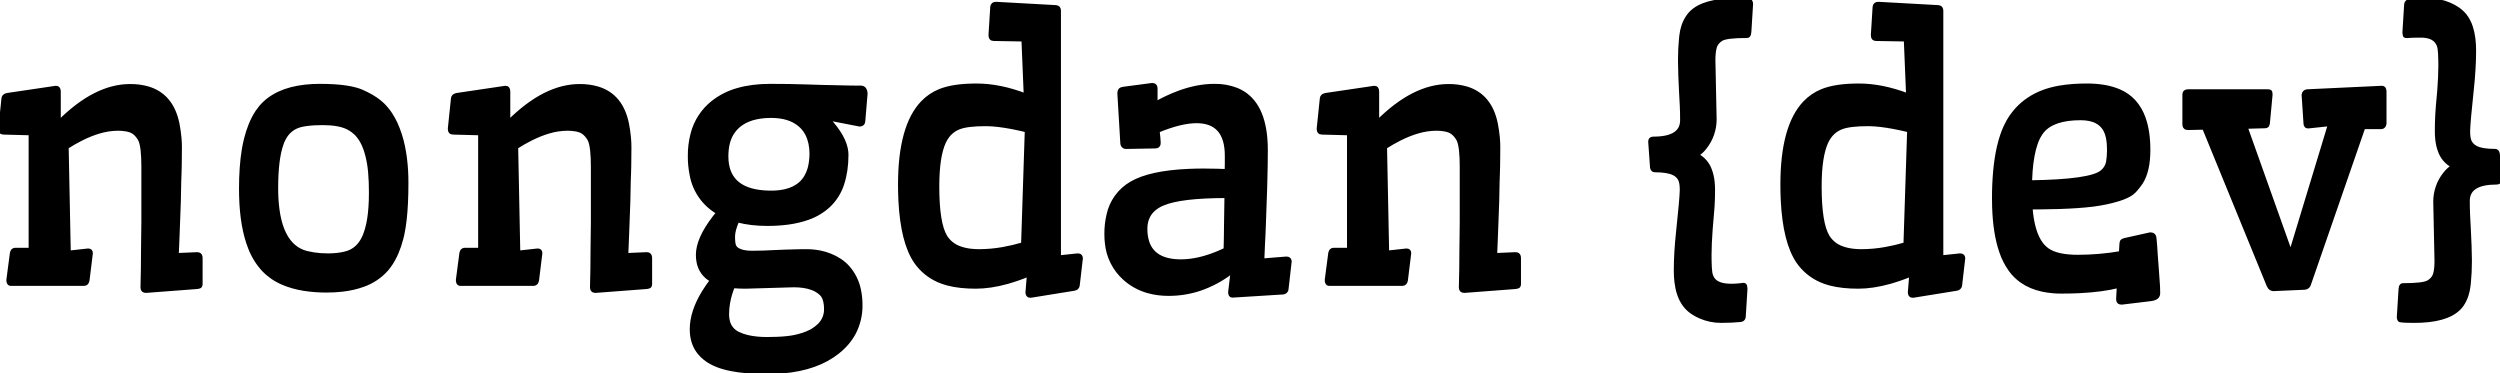
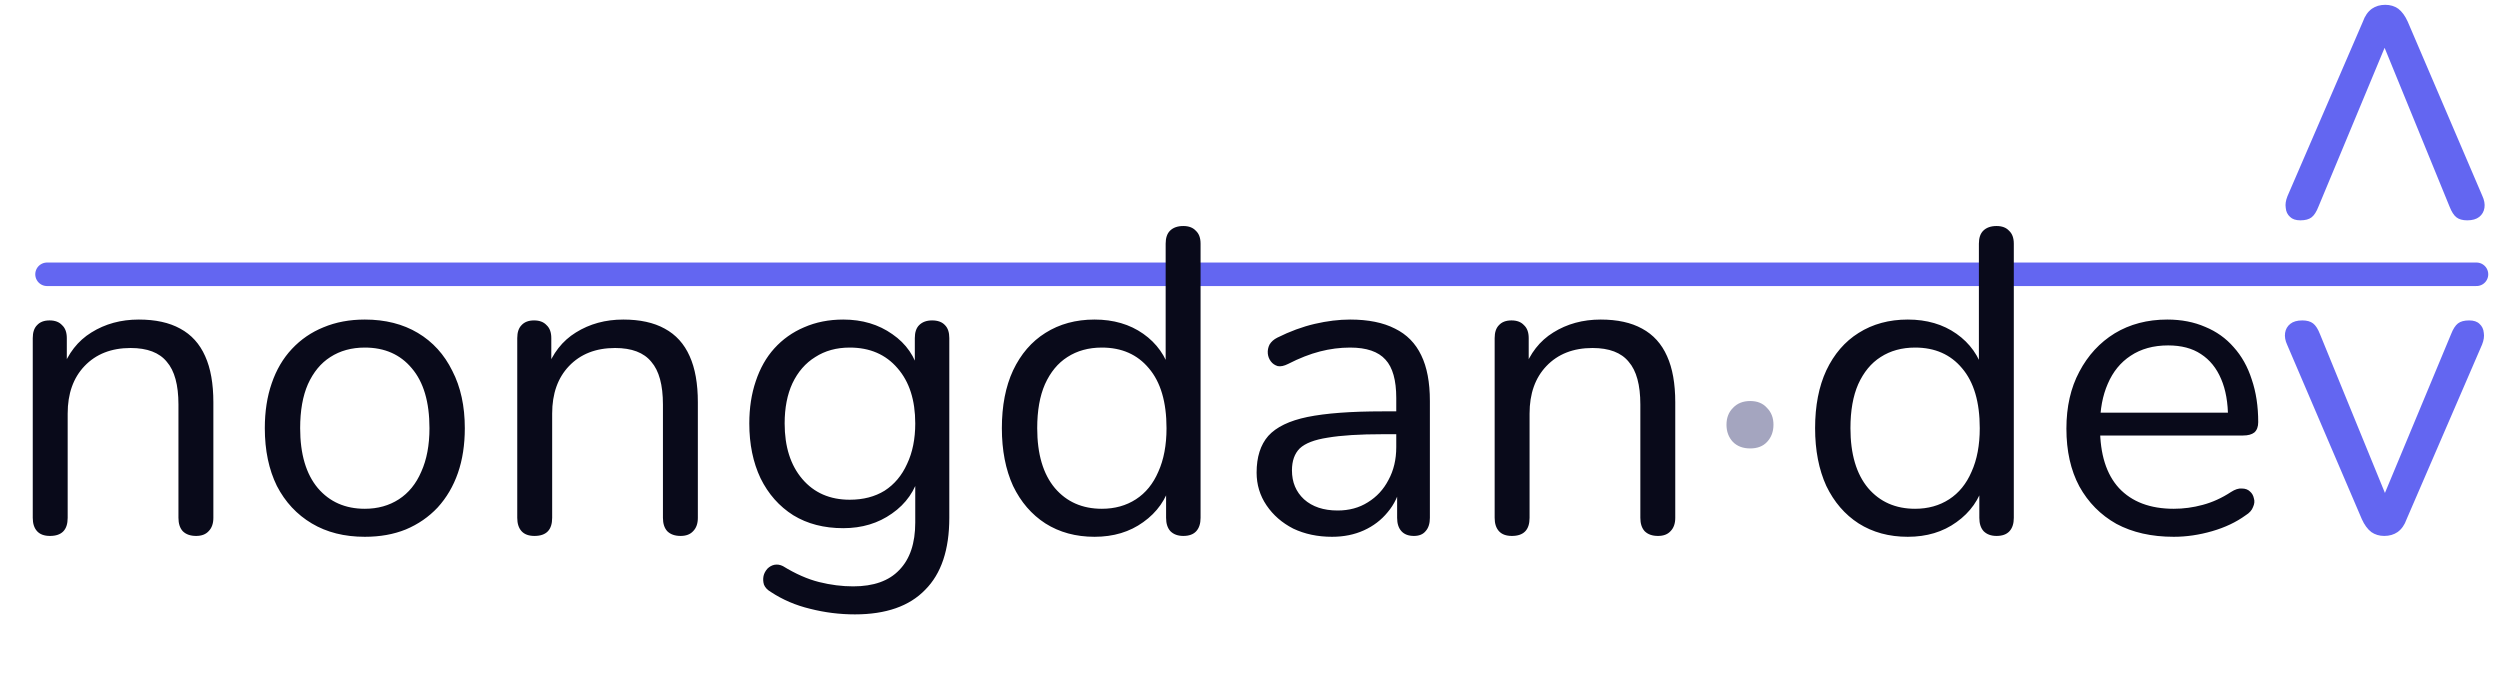
- <svg xmlns="http://www.w3.org/2000/svg" width="696.289" height="103.711" viewBox="0 0 696.289 103.711">
-   <g id="svgGroup" stroke-linecap="round" fill-rule="evenodd" font-size="9pt" stroke="#000" stroke-width="0.25mm" fill="#000" style="stroke:#000;stroke-width:0.25mm;fill:#000">
-     <path d="M 18.652 41.016 L 19.238 70.264 L 24.561 69.678 Q 25.391 69.678 25.391 70.508 L 24.463 78.076 Q 24.276 79.102 23.466 79.148 A 1.366 1.366 0 0 1 23.389 79.15 L 3.027 79.15 A 0.715 0.715 0 0 1 2.617 79.037 Q 2.246 78.787 2.246 77.979 L 3.223 70.508 A 1.882 1.882 0 0 1 3.352 70.084 Q 3.624 69.482 4.297 69.482 L 8.447 69.482 L 8.447 37.207 L 0.977 37.012 Q 0 37.012 0 35.84 L 0.879 27.393 Q 0.969 26.631 1.881 26.404 A 2.71 2.71 0 0 1 2.051 26.367 L 15.576 24.365 Q 16.455 24.365 16.455 25.488 L 16.455 33.936 Q 26.514 23.877 36.23 23.877 A 17.36 17.36 0 0 1 41.374 24.581 Q 47.917 26.609 49.512 34.473 A 38.375 38.375 0 0 1 50.064 38.281 A 30.166 30.166 0 0 1 50.195 41.04 Q 50.195 44.092 50.146 46.167 A 255.395 255.395 0 0 1 50.085 48.346 A 335.816 335.816 0 0 1 50 50.732 L 49.902 55.811 L 49.707 61.182 L 49.512 66.357 A 719.567 719.567 0 0 1 49.414 68.75 A 557.558 557.558 0 0 1 49.316 70.947 L 54.932 70.703 A 1.276 1.276 0 0 1 55.362 70.77 Q 55.926 70.971 55.955 71.783 A 2.522 2.522 0 0 1 55.957 71.875 L 55.957 79.053 A 1.98 1.98 0 0 1 55.942 79.305 Q 55.907 79.576 55.789 79.72 A 0.427 0.427 0 0 1 55.688 79.81 A 1.007 1.007 0 0 1 55.49 79.904 Q 55.282 79.979 54.975 80.015 A 4.234 4.234 0 0 1 54.834 80.029 L 40.674 81.104 A 1.546 1.546 0 0 1 40.249 81.05 Q 39.772 80.914 39.645 80.427 A 1.583 1.583 0 0 1 39.6 80.029 A 401.184 401.184 0 0 0 39.709 74.866 A 331.455 331.455 0 0 0 39.746 70.02 L 39.844 61.865 L 39.844 55.371 L 39.844 46.436 Q 39.844 41.02 39.023 39.101 A 3.188 3.188 0 0 0 38.818 38.696 A 7.122 7.122 0 0 0 38.073 37.674 Q 37.323 36.827 36.426 36.475 A 6.701 6.701 0 0 0 35.278 36.148 Q 34.686 36.03 33.986 35.978 A 15.925 15.925 0 0 0 32.813 35.938 A 18.569 18.569 0 0 0 27.592 36.744 Q 25.257 37.428 22.72 38.694 A 44.725 44.725 0 0 0 18.652 41.016 Z M 143.848 41.016 L 144.434 70.264 L 149.756 69.678 Q 150.586 69.678 150.586 70.508 L 149.658 78.076 Q 149.472 79.102 148.661 79.148 A 1.366 1.366 0 0 1 148.584 79.15 L 128.223 79.15 A 0.715 0.715 0 0 1 127.813 79.037 Q 127.441 78.787 127.441 77.979 L 128.418 70.508 A 1.882 1.882 0 0 1 128.547 70.084 Q 128.819 69.482 129.492 69.482 L 133.643 69.482 L 133.643 37.207 L 126.172 37.012 Q 125.195 37.012 125.195 35.84 L 126.074 27.393 Q 126.164 26.631 127.076 26.404 A 2.71 2.71 0 0 1 127.246 26.367 L 140.771 24.365 Q 141.65 24.365 141.65 25.488 L 141.65 33.936 Q 151.709 23.877 161.426 23.877 A 17.36 17.36 0 0 1 166.569 24.581 Q 173.112 26.609 174.707 34.473 A 38.375 38.375 0 0 1 175.26 38.281 A 30.166 30.166 0 0 1 175.391 41.04 Q 175.391 44.092 175.342 46.167 A 255.395 255.395 0 0 1 175.281 48.346 A 335.816 335.816 0 0 1 175.195 50.732 L 175.098 55.811 L 174.902 61.182 L 174.707 66.357 A 719.567 719.567 0 0 1 174.609 68.75 A 557.558 557.558 0 0 1 174.512 70.947 L 180.127 70.703 A 1.276 1.276 0 0 1 180.557 70.77 Q 181.121 70.971 181.151 71.783 A 2.522 2.522 0 0 1 181.152 71.875 L 181.152 79.053 A 1.98 1.98 0 0 1 181.138 79.305 Q 181.103 79.576 180.985 79.72 A 0.427 0.427 0 0 1 180.884 79.81 A 1.007 1.007 0 0 1 180.685 79.904 Q 180.478 79.979 180.17 80.015 A 4.234 4.234 0 0 1 180.029 80.029 L 165.869 81.104 A 1.546 1.546 0 0 1 165.444 81.05 Q 164.967 80.914 164.841 80.427 A 1.583 1.583 0 0 1 164.795 80.029 A 401.184 401.184 0 0 0 164.905 74.866 A 331.455 331.455 0 0 0 164.941 70.02 L 165.039 61.865 L 165.039 55.371 L 165.039 46.436 Q 165.039 41.02 164.219 39.101 A 3.188 3.188 0 0 0 164.014 38.696 A 7.122 7.122 0 0 0 163.268 37.674 Q 162.518 36.827 161.621 36.475 A 6.701 6.701 0 0 0 160.474 36.148 Q 159.881 36.03 159.181 35.978 A 15.925 15.925 0 0 0 158.008 35.938 A 18.569 18.569 0 0 0 152.787 36.744 Q 150.452 37.428 147.915 38.694 A 44.725 44.725 0 0 0 143.848 41.016 Z M 385.84 41.016 L 386.426 70.264 L 391.748 69.678 Q 392.578 69.678 392.578 70.508 L 391.65 78.076 Q 391.464 79.102 390.654 79.148 A 1.366 1.366 0 0 1 390.576 79.15 L 370.215 79.15 A 0.715 0.715 0 0 1 369.805 79.037 Q 369.434 78.787 369.434 77.979 L 370.41 70.508 A 1.882 1.882 0 0 1 370.539 70.084 Q 370.811 69.482 371.484 69.482 L 375.635 69.482 L 375.635 37.207 L 368.164 37.012 Q 367.188 37.012 367.188 35.84 L 368.066 27.393 Q 368.156 26.631 369.068 26.404 A 2.71 2.71 0 0 1 369.238 26.367 L 382.764 24.365 Q 383.643 24.365 383.643 25.488 L 383.643 33.936 Q 393.701 23.877 403.418 23.877 A 17.36 17.36 0 0 1 408.561 24.581 Q 415.105 26.609 416.699 34.473 A 38.375 38.375 0 0 1 417.252 38.281 A 30.166 30.166 0 0 1 417.383 41.04 Q 417.383 44.092 417.334 46.167 A 255.395 255.395 0 0 1 417.273 48.346 A 335.816 335.816 0 0 1 417.188 50.732 L 417.09 55.811 L 416.895 61.182 L 416.699 66.357 A 719.567 719.567 0 0 1 416.602 68.75 A 557.558 557.558 0 0 1 416.504 70.947 L 422.119 70.703 A 1.276 1.276 0 0 1 422.55 70.77 Q 423.113 70.971 423.143 71.783 A 2.522 2.522 0 0 1 423.145 71.875 L 423.145 79.053 A 1.98 1.98 0 0 1 423.13 79.305 Q 423.095 79.576 422.977 79.72 A 0.427 0.427 0 0 1 422.876 79.81 A 1.007 1.007 0 0 1 422.677 79.904 Q 422.47 79.979 422.162 80.015 A 4.234 4.234 0 0 1 422.021 80.029 L 407.861 81.104 A 1.546 1.546 0 0 1 407.436 81.05 Q 406.96 80.914 406.833 80.427 A 1.583 1.583 0 0 1 406.787 80.029 A 401.184 401.184 0 0 0 406.897 74.866 A 331.455 331.455 0 0 0 406.934 70.02 L 407.031 61.865 L 407.031 55.371 L 407.031 46.436 Q 407.031 41.02 406.211 39.101 A 3.188 3.188 0 0 0 406.006 38.696 A 7.122 7.122 0 0 0 405.261 37.674 Q 404.51 36.827 403.613 36.475 A 6.701 6.701 0 0 0 402.466 36.148 Q 401.873 36.03 401.173 35.978 A 15.925 15.925 0 0 0 400 35.938 A 18.569 18.569 0 0 0 394.779 36.744 Q 392.444 37.428 389.907 38.694 A 44.725 44.725 0 0 0 385.84 41.016 Z M 241.162 26.074 L 240.527 33.74 A 1.515 1.515 0 0 1 240.427 34.174 Q 240.233 34.645 239.699 34.741 A 1.669 1.669 0 0 1 239.404 34.766 L 230.615 33.057 Q 235.371 38.124 235.798 42.3 A 8.013 8.013 0 0 1 235.84 43.115 Q 235.84 47.607 234.644 51.245 A 14.286 14.286 0 0 1 230.762 57.373 A 16.418 16.418 0 0 1 225.089 60.753 Q 222.62 61.655 219.566 62.078 A 42.714 42.714 0 0 1 213.721 62.451 A 37.426 37.426 0 0 1 209.351 62.207 A 28.543 28.543 0 0 1 205.42 61.475 Q 204.248 64.16 204.248 65.869 A 19.141 19.141 0 0 0 204.263 66.663 Q 204.295 67.423 204.393 67.921 A 3.173 3.173 0 0 0 204.492 68.311 A 2.076 2.076 0 0 0 205.262 69.346 A 2.715 2.715 0 0 0 205.469 69.482 Q 206.7 70.257 209.144 70.309 A 16.808 16.808 0 0 0 209.497 70.313 A 89.674 89.674 0 0 0 212.761 70.255 A 74.538 74.538 0 0 0 214.6 70.166 Q 219.347 69.942 222.65 69.889 A 118.973 118.973 0 0 1 224.536 69.873 A 19.674 19.674 0 0 1 228.403 70.238 A 15.889 15.889 0 0 1 231.274 71.094 A 14.874 14.874 0 0 1 233.99 72.522 A 11.636 11.636 0 0 1 236.133 74.365 A 13.648 13.648 0 0 1 239.319 80.735 A 19.841 19.841 0 0 1 239.746 84.961 A 16.385 16.385 0 0 1 237.994 92.579 Q 236.398 95.676 233.35 98.096 Q 227.602 102.686 218.071 103.524 A 50.809 50.809 0 0 1 213.623 103.711 A 66.652 66.652 0 0 1 208.252 103.51 Q 202.993 103.083 199.648 101.749 A 14.402 14.402 0 0 1 198.096 101.025 A 11.222 11.222 0 0 1 194.788 98.361 Q 192.897 96.072 192.624 92.824 A 13.419 13.419 0 0 1 192.578 91.699 Q 192.578 86.84 195.92 81.37 A 37.968 37.968 0 0 1 198.193 78.076 A 7.213 7.213 0 0 1 194.461 72.921 A 10.437 10.437 0 0 1 194.287 70.972 Q 194.287 66.546 198.895 60.551 A 46.226 46.226 0 0 1 199.951 59.229 A 15.202 15.202 0 0 1 192.535 48.636 A 25.506 25.506 0 0 1 192.041 43.457 A 23.611 23.611 0 0 1 192.808 37.258 A 16.457 16.457 0 0 1 198.535 28.467 A 19.743 19.743 0 0 1 205.432 24.988 Q 209.424 23.828 214.502 23.828 A 334.049 334.049 0 0 1 219.556 23.865 A 254.439 254.439 0 0 1 224.17 23.975 A 984.532 984.532 0 0 0 228.989 24.124 Q 233.64 24.256 236.98 24.298 A 225.294 225.294 0 0 0 239.746 24.316 Q 241.064 24.316 241.162 26.074 Z M 608.301 34.57 L 608.301 26.318 A 1.209 1.209 0 0 1 608.365 25.908 Q 608.568 25.342 609.424 25.342 L 631.592 25.342 Q 632.275 25.342 632.373 25.61 A 1.241 1.241 0 0 1 632.422 25.794 Q 632.462 25.993 632.469 26.28 A 5.349 5.349 0 0 1 632.471 26.416 L 631.738 34.229 A 3.978 3.978 0 0 1 631.687 34.502 Q 631.629 34.76 631.547 34.915 A 0.594 0.594 0 0 1 631.445 35.059 Q 631.287 35.217 630.871 35.247 A 2.898 2.898 0 0 1 630.664 35.254 L 625.537 35.4 L 637.988 70.361 L 648.828 34.668 L 642.871 35.303 A 1.062 1.062 0 0 1 642.536 35.254 Q 642.2 35.143 642.09 34.773 A 1.337 1.337 0 0 1 642.041 34.473 L 641.504 26.416 Q 641.65 25.439 642.578 25.342 L 663.428 24.365 A 0.767 0.767 0 0 1 663.856 24.513 Q 664.136 24.726 664.194 25.244 A 2.633 2.633 0 0 1 664.209 25.537 L 664.209 34.473 A 1.882 1.882 0 0 1 664.08 34.897 Q 663.808 35.498 663.135 35.498 L 658.301 35.498 L 643.164 79.199 Q 642.919 79.974 642.163 80.17 A 2.038 2.038 0 0 1 641.846 80.225 L 633.105 80.615 A 1.485 1.485 0 0 1 632.006 79.945 A 2.578 2.578 0 0 1 631.738 79.443 L 613.818 35.645 L 609.326 35.742 A 1.276 1.276 0 0 1 608.896 35.676 Q 608.332 35.474 608.302 34.662 A 2.522 2.522 0 0 1 608.301 34.57 Z M 352.441 52.783 L 352.1 62.354 A 262.04 262.04 0 0 1 351.99 65.161 A 223.469 223.469 0 0 1 351.855 67.822 L 351.66 72.461 L 354.59 72.217 Q 356.094 72.126 357.982 71.949 A 149.422 149.422 0 0 0 358.252 71.924 Q 359.125 71.924 359.255 72.597 A 1.349 1.349 0 0 1 359.277 72.852 L 358.398 80.566 A 1.324 1.324 0 0 1 358.246 81.014 Q 358.047 81.359 357.628 81.484 A 1.673 1.673 0 0 1 357.324 81.543 L 343.213 82.422 Q 342.529 82.422 342.529 81.348 L 343.213 75.635 A 30.461 30.461 0 0 1 334.01 80.595 A 27.353 27.353 0 0 1 325.488 81.934 A 21.057 21.057 0 0 1 319.754 81.189 A 16.315 16.315 0 0 1 313.184 77.588 A 15.14 15.14 0 0 1 308.195 67.696 A 21.338 21.338 0 0 1 308.057 65.234 A 22.795 22.795 0 0 1 308.64 59.893 A 13.467 13.467 0 0 1 315.039 51.025 Q 320.233 47.975 331.098 47.5 A 96.343 96.343 0 0 1 335.303 47.412 A 132.453 132.453 0 0 1 339.117 47.469 A 159.853 159.853 0 0 1 341.553 47.559 A 69.424 69.424 0 0 0 341.589 46.338 A 53.995 53.995 0 0 0 341.602 45.215 L 341.602 43.359 Q 341.602 33.838 333.252 33.838 Q 328.906 33.838 322.51 36.475 L 322.705 38.33 Q 322.803 39.258 322.803 39.795 A 1.546 1.546 0 0 1 322.749 40.22 Q 322.613 40.697 322.126 40.823 A 1.583 1.583 0 0 1 321.729 40.869 L 313.477 41.016 A 1.324 1.324 0 0 1 313.029 40.863 Q 312.684 40.664 312.559 40.245 A 1.673 1.673 0 0 1 312.5 39.941 L 311.67 25.977 Q 311.67 24.805 312.744 24.658 L 320.898 23.584 A 1.405 1.405 0 0 1 321.31 23.639 Q 321.763 23.778 321.882 24.267 A 1.664 1.664 0 0 1 321.924 24.658 L 321.924 28.711 A 45.131 45.131 0 0 1 328.307 25.736 Q 333.484 23.828 338.184 23.828 A 16.43 16.43 0 0 1 344.507 24.951 Q 351.637 27.906 352.514 38.636 A 38.864 38.864 0 0 1 352.637 41.797 Q 352.637 45.597 352.48 51.39 A 696.052 696.052 0 0 1 352.441 52.783 Z M 284.961 11.084 L 276.758 10.938 Q 275.781 10.938 275.781 9.766 L 276.27 1.953 Q 276.367 0.977 277.393 0.977 L 294.141 1.904 A 1.112 1.112 0 0 1 294.551 2.024 Q 294.998 2.267 295.019 2.961 A 2.287 2.287 0 0 1 295.02 3.027 L 295.02 71.582 L 300.146 71.045 A 1.485 1.485 0 0 1 300.527 71.089 Q 301.012 71.218 301.102 71.723 A 1.421 1.421 0 0 1 301.123 71.973 L 300.244 79.541 Q 300.098 80.371 299.121 80.518 L 287.012 82.471 A 1.138 1.138 0 0 1 286.62 82.409 Q 286.119 82.225 286.086 81.5 A 2.31 2.31 0 0 1 286.084 81.397 L 286.475 76.563 A 53.224 53.224 0 0 1 280.566 78.616 Q 275.845 79.932 271.802 79.932 A 38.876 38.876 0 0 1 267.673 79.726 Q 265.653 79.51 263.96 79.066 A 16.921 16.921 0 0 1 261.377 78.174 A 15.106 15.106 0 0 1 254.98 72.9 Q 251.259 67.4 250.689 55.806 A 89.569 89.569 0 0 1 250.586 51.416 Q 250.586 35.073 256.94 28.497 A 13.794 13.794 0 0 1 261.768 25.244 Q 265.527 23.731 271.973 23.731 Q 278.418 23.731 285.596 26.465 L 284.961 11.084 Z M 530.713 11.084 L 522.51 10.938 Q 521.533 10.938 521.533 9.766 L 522.021 1.953 Q 522.119 0.977 523.145 0.977 L 539.893 1.904 A 1.112 1.112 0 0 1 540.303 2.024 Q 540.75 2.267 540.771 2.961 A 2.287 2.287 0 0 1 540.771 3.027 L 540.771 71.582 L 545.898 71.045 A 1.485 1.485 0 0 1 546.279 71.089 Q 546.764 71.218 546.854 71.723 A 1.421 1.421 0 0 1 546.875 71.973 L 545.996 79.541 Q 545.85 80.371 544.873 80.518 L 532.764 82.471 A 1.138 1.138 0 0 1 532.371 82.409 Q 531.871 82.225 531.838 81.5 A 2.31 2.31 0 0 1 531.836 81.397 L 532.227 76.563 A 53.224 53.224 0 0 1 526.318 78.616 Q 521.597 79.932 517.554 79.932 A 38.876 38.876 0 0 1 513.425 79.726 Q 511.405 79.51 509.712 79.066 A 16.921 16.921 0 0 1 507.129 78.174 A 15.106 15.106 0 0 1 500.732 72.9 Q 497.011 67.4 496.441 55.806 A 89.569 89.569 0 0 1 496.338 51.416 Q 496.338 35.073 502.692 28.497 A 13.794 13.794 0 0 1 507.52 25.244 Q 511.279 23.731 517.725 23.731 Q 524.17 23.731 531.348 26.465 L 530.713 11.084 Z M 589.844 83.301 L 590.039 79.736 Q 585.498 80.872 579.178 81.182 A 102.259 102.259 0 0 1 574.17 81.299 A 25.08 25.08 0 0 1 568.816 80.765 Q 565.475 80.035 563.021 78.303 A 13.462 13.462 0 0 1 559.912 75.244 A 19.339 19.339 0 0 1 557.271 70.043 Q 555.547 65.038 555.311 57.667 A 74.904 74.904 0 0 1 555.273 55.273 A 83.622 83.622 0 0 1 555.586 47.774 Q 556.267 40.24 558.43 35.431 A 20.543 20.543 0 0 1 559.229 33.838 Q 563.721 26.025 573.584 24.316 A 39.555 39.555 0 0 1 577.436 23.859 A 52.737 52.737 0 0 1 581.201 23.731 A 29.15 29.15 0 0 1 585.892 24.082 Q 588.382 24.489 590.35 25.367 A 12.003 12.003 0 0 1 594.336 28.174 A 13.725 13.725 0 0 1 597.14 32.959 Q 598.438 36.612 598.438 41.748 Q 598.438 47.705 596.338 50.928 Q 595.815 51.713 595.005 52.655 A 30.119 30.119 0 0 1 594.482 53.247 Q 593.49 54.343 591.079 55.229 A 21.902 21.902 0 0 1 590.161 55.542 A 35.921 35.921 0 0 1 586.786 56.427 Q 585.042 56.8 583.085 57.063 A 57.53 57.53 0 0 1 582.959 57.08 A 81.77 81.77 0 0 1 578.56 57.492 Q 573.964 57.809 567.714 57.854 A 292.709 292.709 0 0 1 565.625 57.861 Q 566.153 64.719 568.602 67.935 A 7.782 7.782 0 0 0 569.678 69.092 Q 571.997 71.192 577.375 71.41 A 31.789 31.789 0 0 0 578.662 71.436 Q 584.668 71.436 590.625 70.41 L 590.771 67.871 Q 590.82 67.285 591.04 67.09 Q 591.26 66.895 591.846 66.748 L 598.877 65.186 A 1.843 1.843 0 0 1 599.33 65.237 Q 599.919 65.386 600.069 65.975 A 1.514 1.514 0 0 1 600.098 66.113 A 9.234 9.234 0 0 1 600.166 66.59 Q 600.252 67.294 600.338 68.544 A 101.785 101.785 0 0 1 600.391 69.36 A 251.196 251.196 0 0 0 600.5 71.08 Q 600.592 72.437 600.684 73.535 A 154.687 154.687 0 0 1 600.876 76.09 A 135.285 135.285 0 0 1 600.928 76.904 L 601.123 79.639 A 79.541 79.541 0 0 1 601.144 80.225 Q 601.172 81.064 601.172 81.685 A 29.876 29.876 0 0 1 601.172 81.689 Q 601.172 82.889 599.731 83.27 A 4.974 4.974 0 0 1 599.023 83.398 L 590.918 84.375 A 1.546 1.546 0 0 1 590.493 84.322 Q 590.016 84.185 589.89 83.699 A 1.583 1.583 0 0 1 589.844 83.301 Z M 487.793 1.074 L 487.305 8.936 Q 487.245 9.656 487 9.934 A 0.485 0.485 0 0 1 486.621 10.107 Q 480.811 10.107 479.443 10.962 A 4.572 4.572 0 0 0 478.479 11.753 A 3.526 3.526 0 0 0 477.686 13.159 Q 477.295 14.502 477.295 16.748 L 477.637 33.252 A 12.547 12.547 0 0 1 474.854 41.162 A 8.029 8.029 0 0 1 472.656 43.164 A 7.535 7.535 0 0 1 476.359 47.449 Q 476.883 48.851 477.079 50.622 A 20.514 20.514 0 0 1 477.197 52.881 A 75.161 75.161 0 0 1 477.064 57.451 A 61.624 61.624 0 0 1 476.855 60.01 A 199.976 199.976 0 0 0 476.521 64.027 Q 476.23 68.032 476.221 70.881 A 57.368 57.368 0 0 0 476.221 71.069 A 90.65 90.65 0 0 0 476.232 72.544 Q 476.269 74.821 476.43 75.886 A 4.442 4.442 0 0 0 476.538 76.416 A 4.421 4.421 0 0 0 476.927 77.372 A 3.461 3.461 0 0 0 477.588 78.223 Q 479.475 79.972 484.877 79.334 A 32.17 32.17 0 0 0 485.547 79.248 A 1.095 1.095 0 0 1 485.731 79.262 Q 486.009 79.31 486.084 79.517 A 1.465 1.465 0 0 1 486.132 79.685 Q 486.195 79.954 486.23 80.42 L 485.742 88.281 A 1.208 1.208 0 0 1 485.625 88.69 Q 485.458 89.02 485.073 89.145 A 1.543 1.543 0 0 1 484.766 89.209 A 47.278 47.278 0 0 1 482.184 89.392 A 64.003 64.003 0 0 1 479.321 89.453 A 14.507 14.507 0 0 1 473.535 88.257 A 12.824 12.824 0 0 1 471.352 87.071 A 9.258 9.258 0 0 1 469.238 85.107 A 10.443 10.443 0 0 1 467.563 81.918 Q 467.064 80.43 466.838 78.603 A 26.618 26.618 0 0 1 466.65 75.342 Q 466.65 70.459 467.285 64.551 Q 468.245 55.55 468.306 53.133 A 11.894 11.894 0 0 0 468.311 52.832 Q 468.311 51.094 467.926 50.159 A 2.578 2.578 0 0 0 467.749 49.805 A 3.691 3.691 0 0 0 466.211 48.389 Q 464.502 47.51 460.938 47.51 A 0.931 0.931 0 0 1 460.509 47.417 Q 460.125 47.221 460.035 46.611 A 2.61 2.61 0 0 1 460.01 46.338 L 459.521 39.453 A 1.266 1.266 0 0 1 459.572 39.08 Q 459.698 38.671 460.143 38.563 A 1.52 1.52 0 0 1 460.498 38.525 Q 468.408 38.525 468.408 33.496 A 96.767 96.767 0 0 0 468.387 31.406 Q 468.365 30.423 468.323 29.545 A 57.496 57.496 0 0 0 468.311 29.297 L 468.115 25.586 Q 467.853 20.607 467.826 17.327 A 89.036 89.036 0 0 1 467.822 16.577 A 59.105 59.105 0 0 1 468.103 10.74 A 53.552 53.552 0 0 1 468.188 9.937 A 13.378 13.378 0 0 1 468.78 7.201 A 10.094 10.094 0 0 1 470.117 4.541 Q 472.907 0.487 481.261 0.052 A 40.205 40.205 0 0 1 483.35 0 Q 487.305 0 487.524 0.269 Q 487.681 0.46 487.751 0.789 A 2.442 2.442 0 0 1 487.793 1.074 Z M 668.018 88.379 L 668.506 80.518 Q 668.566 79.797 668.81 79.52 A 0.485 0.485 0 0 1 669.189 79.346 Q 675 79.346 676.367 78.491 A 4.665 4.665 0 0 0 677.313 77.724 A 3.494 3.494 0 0 0 678.125 76.318 Q 678.516 75 678.516 72.705 L 678.174 56.201 A 12.417 12.417 0 0 1 680.957 48.291 Q 681.885 47.119 683.154 46.289 A 7.535 7.535 0 0 1 679.452 42.004 Q 678.928 40.602 678.731 38.831 A 20.514 20.514 0 0 1 678.613 36.572 A 87.652 87.652 0 0 1 678.728 32.002 A 71.704 71.704 0 0 1 678.906 29.443 A 185.999 185.999 0 0 0 679.267 25.426 Q 679.579 21.421 679.59 18.572 A 53.266 53.266 0 0 0 679.59 18.384 A 90.65 90.65 0 0 0 679.579 16.909 Q 679.541 14.632 679.38 13.567 A 4.442 4.442 0 0 0 679.272 13.037 A 4.421 4.421 0 0 0 678.884 12.081 A 3.461 3.461 0 0 0 678.223 11.231 A 4.134 4.134 0 0 0 676.727 10.365 Q 675.689 10.01 674.268 10.01 Q 671.631 10.01 670.728 10.107 A 5.224 5.224 0 0 1 670.569 10.122 Q 669.994 10.167 669.806 10.035 A 0.206 0.206 0 0 1 669.727 9.937 A 1.465 1.465 0 0 1 669.678 9.768 Q 669.616 9.499 669.58 9.033 L 670.068 1.172 A 1.208 1.208 0 0 1 670.185 0.763 Q 670.353 0.434 670.738 0.308 A 1.543 1.543 0 0 1 671.045 0.244 A 47.278 47.278 0 0 1 673.627 0.061 A 64.003 64.003 0 0 1 676.489 0 A 14.507 14.507 0 0 1 682.275 1.196 A 13.153 13.153 0 0 1 684.477 2.388 A 9.689 9.689 0 0 1 686.621 4.346 A 10.463 10.463 0 0 1 688.241 7.464 Q 688.729 8.92 688.958 10.705 A 26.858 26.858 0 0 1 689.16 14.111 Q 689.16 18.994 688.525 24.902 Q 687.566 33.903 687.504 36.32 A 11.894 11.894 0 0 0 687.5 36.621 Q 687.5 38.359 687.885 39.294 A 2.578 2.578 0 0 0 688.062 39.648 A 3.691 3.691 0 0 0 689.6 41.064 Q 691.211 41.943 694.873 41.943 A 0.83 0.83 0 0 1 695.348 42.076 Q 695.736 42.337 695.801 43.115 L 696.289 50 A 1.266 1.266 0 0 1 696.239 50.373 Q 696.113 50.783 695.668 50.89 A 1.52 1.52 0 0 1 695.313 50.928 Q 687.402 50.928 687.402 55.957 A 96.767 96.767 0 0 0 687.424 58.047 Q 687.445 59.03 687.487 59.908 A 57.496 57.496 0 0 0 687.5 60.156 L 687.695 63.867 Q 687.957 68.847 687.985 72.126 A 89.036 89.036 0 0 1 687.988 72.876 A 59.105 59.105 0 0 1 687.708 78.713 A 53.552 53.552 0 0 1 687.622 79.517 A 13.899 13.899 0 0 1 687.055 82.21 A 10.321 10.321 0 0 1 685.742 84.912 Q 682.874 89.015 674.345 89.411 A 40.701 40.701 0 0 1 672.461 89.453 Q 668.506 89.453 668.286 89.185 Q 668.129 88.993 668.059 88.664 A 2.442 2.442 0 0 1 668.018 88.379 Z M 68.433 38.696 A 37.658 37.658 0 0 0 67.809 41.731 Q 67.041 46.385 67.041 52.588 A 76.119 76.119 0 0 0 67.066 54.556 Q 67.291 63.234 69.532 68.94 A 18.974 18.974 0 0 0 73.34 75.147 A 16.165 16.165 0 0 0 78.696 78.847 Q 81.337 80.006 84.677 80.542 A 39.74 39.74 0 0 0 90.967 81.006 A 38.037 38.037 0 0 0 95.369 80.764 Q 98.6 80.387 101.2 79.422 A 15.652 15.652 0 0 0 107.715 75.049 A 15.597 15.597 0 0 0 108.422 74.153 Q 109.635 72.495 110.545 70.371 A 27.656 27.656 0 0 0 111.89 66.357 A 28.076 28.076 0 0 0 112.153 65.233 Q 112.909 61.687 113.159 56.479 A 116.009 116.009 0 0 0 113.281 50.952 A 60.21 60.21 0 0 0 113.188 47.547 Q 112.982 43.916 112.323 40.792 A 30.338 30.338 0 0 0 110.254 34.375 A 20.899 20.899 0 0 0 108.813 31.78 A 15.64 15.64 0 0 0 106.616 29.102 A 13.495 13.495 0 0 0 105.751 28.336 Q 104.736 27.512 103.447 26.765 A 26.172 26.172 0 0 0 100.806 25.439 A 12.786 12.786 0 0 0 99.223 24.878 Q 96.705 24.153 92.845 23.929 A 64.549 64.549 0 0 0 89.111 23.828 A 37.471 37.471 0 0 0 85.029 24.04 Q 76.684 24.955 72.559 29.834 A 15.964 15.964 0 0 0 71.661 31.037 Q 70.564 32.658 69.725 34.706 A 29.398 29.398 0 0 0 68.433 38.696 Z M 284.863 67.969 L 285.889 36.377 A 80.938 80.938 0 0 0 281.775 35.476 Q 277.808 34.722 274.896 34.672 A 23.775 23.775 0 0 0 274.487 34.668 A 46.414 46.414 0 0 0 272.168 34.722 Q 269.927 34.835 268.405 35.181 A 10.855 10.855 0 0 0 267.749 35.352 Q 265.43 36.035 263.965 37.939 Q 261.737 40.82 261.262 47.838 A 61.095 61.095 0 0 0 261.133 51.953 Q 261.133 62.256 263.379 65.918 A 7.55 7.55 0 0 0 267.227 69.004 Q 268.599 69.534 270.333 69.74 A 20.06 20.06 0 0 0 272.705 69.873 A 38.556 38.556 0 0 0 279.34 69.271 A 50.6 50.6 0 0 0 284.863 67.969 Z M 530.615 67.969 L 531.641 36.377 A 80.938 80.938 0 0 0 527.527 35.476 Q 523.559 34.722 520.648 34.672 A 23.775 23.775 0 0 0 520.239 34.668 A 46.414 46.414 0 0 0 517.92 34.722 Q 515.679 34.835 514.157 35.181 A 10.855 10.855 0 0 0 513.501 35.352 Q 511.182 36.035 509.717 37.939 Q 507.489 40.82 507.014 47.838 A 61.095 61.095 0 0 0 506.885 51.953 Q 506.885 62.256 509.131 65.918 A 7.55 7.55 0 0 0 512.979 69.004 Q 514.351 69.534 516.085 69.74 A 20.06 20.06 0 0 0 518.457 69.873 A 38.556 38.556 0 0 0 525.092 69.271 A 50.6 50.6 0 0 0 530.615 67.969 Z M 100.293 67.773 Q 101.758 65.82 102.49 62.305 Q 103.051 59.613 103.182 56.006 A 63.083 63.083 0 0 0 103.223 53.711 A 79.694 79.694 0 0 0 103.17 50.728 Q 103.055 47.656 102.686 45.508 A 28.774 28.774 0 0 0 102.224 43.312 Q 101.954 42.245 101.62 41.338 A 14.428 14.428 0 0 0 101.196 40.308 A 12.488 12.488 0 0 0 100.328 38.713 Q 99.793 37.889 99.173 37.271 A 7.255 7.255 0 0 0 98.926 37.036 Q 97.607 35.84 96.045 35.254 Q 94.373 34.627 91.931 34.447 A 28.497 28.497 0 0 0 89.844 34.375 A 41.744 41.744 0 0 0 87.585 34.432 Q 85.269 34.558 83.691 34.961 Q 81.396 35.547 79.883 37.451 A 9.545 9.545 0 0 0 78.506 40.088 Q 77.006 44.266 77.002 52.351 A 86.406 86.406 0 0 0 77.002 52.393 A 45.122 45.122 0 0 0 77.357 58.305 Q 78.227 64.855 81.233 67.948 A 8.808 8.808 0 0 0 85.596 70.41 A 22.904 22.904 0 0 0 89.337 70.977 A 27.823 27.823 0 0 0 91.309 71.045 Q 93.9 71.045 95.884 70.577 A 13.102 13.102 0 0 0 96.606 70.386 A 7.006 7.006 0 0 0 100.247 67.834 A 8.577 8.577 0 0 0 100.293 67.773 Z M 221.045 79.541 L 207.666 79.932 A 44.759 44.759 0 0 1 206.041 79.904 Q 205.298 79.877 204.634 79.823 A 26.058 26.058 0 0 1 204.199 79.785 A 22.066 22.066 0 0 0 202.854 84.43 A 18.663 18.663 0 0 0 202.588 87.549 A 7.533 7.533 0 0 0 202.85 89.606 A 5.026 5.026 0 0 0 205.566 92.847 A 12.181 12.181 0 0 0 208.096 93.754 Q 209.401 94.077 210.959 94.221 A 29.062 29.062 0 0 0 213.623 94.336 A 68.567 68.567 0 0 0 216.436 94.282 Q 219.527 94.155 221.484 93.726 A 21.363 21.363 0 0 0 223.676 93.128 Q 224.766 92.764 225.676 92.305 A 11.991 11.991 0 0 0 226.172 92.041 A 9.777 9.777 0 0 0 228.098 90.587 A 5.995 5.995 0 0 0 229.98 86.182 A 11.701 11.701 0 0 0 229.894 84.699 Q 229.648 82.786 228.711 81.885 A 7.153 7.153 0 0 0 226.179 80.324 Q 225.071 79.908 223.692 79.713 A 18.957 18.957 0 0 0 221.045 79.541 Z M 225.391 46.973 Q 225.928 45.02 225.928 42.773 A 13.476 13.476 0 0 0 225.63 39.899 A 11.749 11.749 0 0 0 225.269 38.599 A 8.506 8.506 0 0 0 223.502 35.575 A 8.271 8.271 0 0 0 223.242 35.303 Q 220.634 32.695 215.976 32.408 A 19.245 19.245 0 0 0 214.795 32.373 A 19.862 19.862 0 0 0 210.669 32.769 Q 208.326 33.268 206.626 34.394 A 9.096 9.096 0 0 0 203.32 38.33 A 10.586 10.586 0 0 0 202.654 40.548 Q 202.45 41.62 202.405 42.852 A 19.355 19.355 0 0 0 202.393 43.555 Q 202.393 52.65 212.633 53.481 A 26.769 26.769 0 0 0 214.795 53.564 A 17.292 17.292 0 0 0 218.607 53.178 Q 223.948 51.968 225.391 46.973 Z M 339.49 70.282 A 43.198 43.198 0 0 0 341.26 69.482 A 258.85 258.85 0 0 0 341.339 66.095 A 341.808 341.808 0 0 0 341.382 62.378 A 397.589 397.589 0 0 1 341.504 54.688 A 118.362 118.362 0 0 0 335.617 54.823 Q 330.286 55.089 326.838 55.883 A 17.741 17.741 0 0 0 323.682 56.885 A 8.894 8.894 0 0 0 321.261 58.434 Q 319.278 60.259 319.108 63.165 A 9.494 9.494 0 0 0 319.092 63.721 A 11.748 11.748 0 0 0 319.622 67.412 Q 321.373 72.705 328.906 72.705 Q 333.776 72.705 339.49 70.282 Z M 585.498 47.754 A 5.096 5.096 0 0 0 586.468 46.621 A 4.21 4.21 0 0 0 587.036 45.142 A 15.599 15.599 0 0 0 587.219 43.749 Q 587.283 43.019 587.299 42.191 A 28.887 28.887 0 0 0 587.305 41.626 A 19.269 19.269 0 0 0 587.235 39.942 Q 587.157 39.06 586.994 38.287 A 11.449 11.449 0 0 0 586.938 38.037 A 7.42 7.42 0 0 0 586.364 36.418 A 6.227 6.227 0 0 0 585.693 35.352 A 5.829 5.829 0 0 0 583.044 33.54 Q 582.057 33.191 580.836 33.071 A 13.742 13.742 0 0 0 579.492 33.008 Q 571.838 33.008 568.875 36.579 A 7.296 7.296 0 0 0 568.408 37.207 A 12.162 12.162 0 0 0 567.049 40.026 Q 566.009 43.019 565.642 47.639 A 62.727 62.727 0 0 0 565.479 50.684 Q 582.4 50.441 585.455 47.792 A 2.933 2.933 0 0 0 585.498 47.754 Z" vector-effect="non-scaling-stroke" />
-   </g>
+ <svg xmlns="http://www.w3.org/2000/svg" width="319" height="87" viewBox="0 0 319 87" fill="none">
+   <path d="M6 35H316" stroke="#6366F1" stroke-width="3" stroke-linecap="round" />
+   <path d="M6.38 68.385C5.647 68.385 5.097 68.184 4.73 67.78C4.363 67.377 4.18 66.809 4.18 66.075V43.14C4.18 42.407 4.363 41.857 4.73 41.49C5.097 41.087 5.628 40.885 6.325 40.885C7.022 40.885 7.553 41.087 7.92 41.49C8.323 41.857 8.525 42.407 8.525 43.14V47.87L7.92 47.21C8.69 45.084 9.937 43.489 11.66 42.425C13.42 41.325 15.437 40.775 17.71 40.775C19.837 40.775 21.597 41.16 22.99 41.93C24.42 42.7 25.483 43.874 26.18 45.45C26.877 46.99 27.225 48.952 27.225 51.335V66.075C27.225 66.809 27.023 67.377 26.62 67.78C26.253 68.184 25.722 68.385 25.025 68.385C24.292 68.385 23.723 68.184 23.32 67.78C22.953 67.377 22.77 66.809 22.77 66.075V51.61C22.77 49.117 22.275 47.302 21.285 46.165C20.332 44.992 18.792 44.405 16.665 44.405C14.208 44.405 12.247 45.175 10.78 46.715C9.35 48.219 8.635 50.235 8.635 52.765V66.075C8.635 67.615 7.883 68.385 6.38 68.385ZM46.55 68.495C43.946 68.495 41.691 67.927 39.785 66.79C37.878 65.654 36.393 64.059 35.33 62.005C34.303 59.915 33.79 57.459 33.79 54.635C33.79 52.509 34.083 50.602 34.67 48.915C35.256 47.192 36.118 45.725 37.255 44.515C38.391 43.305 39.73 42.389 41.27 41.765C42.846 41.105 44.606 40.775 46.55 40.775C49.153 40.775 51.408 41.344 53.315 42.48C55.221 43.617 56.688 45.23 57.715 47.32C58.778 49.374 59.31 51.812 59.31 54.635C59.31 56.762 59.016 58.669 58.43 60.355C57.843 62.042 56.981 63.509 55.845 64.755C54.708 65.965 53.351 66.9 51.775 67.56C50.235 68.184 48.493 68.495 46.55 68.495ZM46.55 64.92C48.2 64.92 49.648 64.517 50.895 63.71C52.141 62.904 53.095 61.73 53.755 60.19C54.451 58.65 54.8 56.799 54.8 54.635C54.8 51.299 54.048 48.75 52.545 46.99C51.078 45.23 49.08 44.35 46.55 44.35C44.863 44.35 43.396 44.754 42.15 45.56C40.94 46.33 39.986 47.485 39.29 49.025C38.63 50.529 38.3 52.399 38.3 54.635C38.3 57.935 39.051 60.484 40.555 62.28C42.058 64.04 44.056 64.92 46.55 64.92ZM68.201 68.385C67.468 68.385 66.918 68.184 66.551 67.78C66.185 67.377 66.001 66.809 66.001 66.075V43.14C66.001 42.407 66.185 41.857 66.551 41.49C66.918 41.087 67.45 40.885 68.146 40.885C68.843 40.885 69.375 41.087 69.741 41.49C70.145 41.857 70.346 42.407 70.346 43.14V47.87L69.741 47.21C70.511 45.084 71.758 43.489 73.481 42.425C75.241 41.325 77.258 40.775 79.531 40.775C81.658 40.775 83.418 41.16 84.811 41.93C86.241 42.7 87.305 43.874 88.001 45.45C88.698 46.99 89.046 48.952 89.046 51.335V66.075C89.046 66.809 88.845 67.377 88.441 67.78C88.075 68.184 87.543 68.385 86.846 68.385C86.113 68.385 85.545 68.184 85.141 67.78C84.775 67.377 84.591 66.809 84.591 66.075V51.61C84.591 49.117 84.096 47.302 83.106 46.165C82.153 44.992 80.613 44.405 78.486 44.405C76.03 44.405 74.068 45.175 72.601 46.715C71.171 48.219 70.456 50.235 70.456 52.765V66.075C70.456 67.615 69.705 68.385 68.201 68.385ZM109.086 78.395C107.143 78.395 105.236 78.157 103.366 77.68C101.533 77.24 99.864 76.525 98.361 75.535C97.921 75.279 97.628 74.967 97.481 74.6C97.371 74.234 97.353 73.867 97.426 73.5C97.499 73.17 97.664 72.859 97.921 72.565C98.178 72.309 98.471 72.144 98.801 72.07C99.168 71.997 99.534 72.052 99.901 72.235C101.514 73.225 103.054 73.904 104.521 74.27C105.988 74.637 107.436 74.82 108.866 74.82C111.469 74.82 113.431 74.124 114.751 72.73C116.108 71.337 116.786 69.32 116.786 66.68V60.465H117.336C116.786 62.592 115.613 64.279 113.816 65.525C112.056 66.772 109.984 67.395 107.601 67.395C105.144 67.395 103.018 66.845 101.221 65.745C99.424 64.609 98.031 63.032 97.041 61.015C96.088 58.999 95.611 56.67 95.611 54.03C95.611 52.05 95.886 50.254 96.436 48.64C96.986 46.99 97.774 45.597 98.801 44.46C99.864 43.287 101.129 42.389 102.596 41.765C104.099 41.105 105.768 40.775 107.601 40.775C110.021 40.775 112.111 41.399 113.871 42.645C115.631 43.855 116.768 45.505 117.281 47.595L116.731 48.255V43.14C116.731 42.407 116.914 41.857 117.281 41.49C117.684 41.087 118.234 40.885 118.931 40.885C119.664 40.885 120.214 41.087 120.581 41.49C120.948 41.857 121.131 42.407 121.131 43.14V66.075C121.131 70.145 120.104 73.207 118.051 75.26C116.034 77.35 113.046 78.395 109.086 78.395ZM108.426 63.765C110.149 63.765 111.634 63.38 112.881 62.61C114.128 61.804 115.081 60.667 115.741 59.2C116.438 57.734 116.786 56.01 116.786 54.03C116.786 51.06 116.034 48.714 114.531 46.99C113.028 45.23 110.993 44.35 108.426 44.35C106.739 44.35 105.273 44.754 104.026 45.56C102.779 46.33 101.808 47.449 101.111 48.915C100.451 50.345 100.121 52.05 100.121 54.03C100.121 57 100.873 59.365 102.376 61.125C103.879 62.885 105.896 63.765 108.426 63.765ZM139.663 68.495C137.279 68.495 135.189 67.927 133.393 66.79C131.633 65.654 130.258 64.059 129.268 62.005C128.314 59.915 127.838 57.459 127.838 54.635C127.838 51.775 128.314 49.319 129.268 47.265C130.258 45.175 131.633 43.58 133.393 42.48C135.189 41.344 137.279 40.775 139.663 40.775C142.083 40.775 144.154 41.38 145.878 42.59C147.601 43.8 148.756 45.432 149.343 47.485H148.738V31.095C148.738 30.362 148.921 29.812 149.288 29.445C149.691 29.042 150.259 28.84 150.993 28.84C151.689 28.84 152.221 29.042 152.588 29.445C152.991 29.812 153.193 30.362 153.193 31.095V66.075C153.193 66.809 153.009 67.377 152.643 67.78C152.276 68.184 151.726 68.385 150.993 68.385C150.296 68.385 149.746 68.184 149.343 67.78C148.976 67.377 148.793 66.809 148.793 66.075V60.85L149.398 61.62C148.811 63.71 147.638 65.379 145.878 66.625C144.154 67.872 142.083 68.495 139.663 68.495ZM140.598 64.92C142.248 64.92 143.696 64.517 144.943 63.71C146.189 62.904 147.143 61.73 147.803 60.19C148.499 58.65 148.848 56.799 148.848 54.635C148.848 51.299 148.096 48.75 146.593 46.99C145.126 45.23 143.128 44.35 140.598 44.35C138.911 44.35 137.444 44.754 136.198 45.56C134.988 46.33 134.034 47.485 133.338 49.025C132.678 50.529 132.348 52.399 132.348 54.635C132.348 57.935 133.099 60.484 134.603 62.28C136.106 64.04 138.104 64.92 140.598 64.92ZM169.968 68.495C168.135 68.495 166.485 68.147 165.018 67.45C163.588 66.717 162.451 65.727 161.608 64.48C160.765 63.234 160.343 61.84 160.343 60.3C160.343 58.32 160.838 56.762 161.828 55.625C162.855 54.489 164.523 53.682 166.833 53.205C169.18 52.729 172.37 52.49 176.403 52.49H178.878V55.405H176.458C173.488 55.405 171.141 55.552 169.418 55.845C167.731 56.102 166.54 56.56 165.843 57.22C165.183 57.88 164.853 58.815 164.853 60.025C164.853 61.529 165.366 62.757 166.393 63.71C167.456 64.664 168.886 65.14 170.683 65.14C172.15 65.14 173.433 64.792 174.533 64.095C175.67 63.399 176.55 62.445 177.173 61.235C177.833 60.025 178.163 58.632 178.163 57.055V50.785C178.163 48.512 177.705 46.88 176.788 45.89C175.871 44.864 174.368 44.35 172.278 44.35C170.995 44.35 169.711 44.515 168.428 44.845C167.145 45.175 165.788 45.707 164.358 46.44C163.845 46.697 163.405 46.789 163.038 46.715C162.671 46.605 162.378 46.404 162.158 46.11C161.938 45.817 161.81 45.487 161.773 45.12C161.736 44.717 161.81 44.332 161.993 43.965C162.213 43.599 162.543 43.305 162.983 43.085C164.596 42.279 166.191 41.692 167.768 41.325C169.345 40.959 170.848 40.775 172.278 40.775C174.588 40.775 176.495 41.16 177.998 41.93C179.501 42.664 180.62 43.8 181.353 45.34C182.086 46.844 182.453 48.787 182.453 51.17V66.075C182.453 66.809 182.27 67.377 181.903 67.78C181.573 68.184 181.078 68.385 180.418 68.385C179.721 68.385 179.19 68.184 178.823 67.78C178.456 67.377 178.273 66.809 178.273 66.075V61.785H178.768C178.475 63.179 177.906 64.37 177.063 65.36C176.256 66.35 175.248 67.12 174.038 67.67C172.828 68.22 171.471 68.495 169.968 68.495ZM192.918 68.385C192.185 68.385 191.635 68.184 191.268 67.78C190.901 67.377 190.718 66.809 190.718 66.075V43.14C190.718 42.407 190.901 41.857 191.268 41.49C191.635 41.087 192.166 40.885 192.863 40.885C193.56 40.885 194.091 41.087 194.458 41.49C194.861 41.857 195.063 42.407 195.063 43.14V47.87L194.458 47.21C195.228 45.084 196.475 43.489 198.198 42.425C199.958 41.325 201.975 40.775 204.248 40.775C206.375 40.775 208.135 41.16 209.528 41.93C210.958 42.7 212.021 43.874 212.718 45.45C213.415 46.99 213.763 48.952 213.763 51.335V66.075C213.763 66.809 213.561 67.377 213.158 67.78C212.791 68.184 212.26 68.385 211.563 68.385C210.83 68.385 210.261 68.184 209.858 67.78C209.491 67.377 209.308 66.809 209.308 66.075V51.61C209.308 49.117 208.813 47.302 207.823 46.165C206.87 44.992 205.33 44.405 203.203 44.405C200.746 44.405 198.785 45.175 197.318 46.715C195.888 48.219 195.173 50.235 195.173 52.765V66.075C195.173 67.615 194.421 68.385 192.918 68.385ZM243.432 68.495C241.049 68.495 238.959 67.927 237.162 66.79C235.402 65.654 234.027 64.059 233.037 62.005C232.084 59.915 231.607 57.459 231.607 54.635C231.607 51.775 232.084 49.319 233.037 47.265C234.027 45.175 235.402 43.58 237.162 42.48C238.959 41.344 241.049 40.775 243.432 40.775C245.852 40.775 247.924 41.38 249.647 42.59C251.37 43.8 252.525 45.432 253.112 47.485H252.507V31.095C252.507 30.362 252.69 29.812 253.057 29.445C253.46 29.042 254.029 28.84 254.762 28.84C255.459 28.84 255.99 29.042 256.357 29.445C256.76 29.812 256.962 30.362 256.962 31.095V66.075C256.962 66.809 256.779 67.377 256.412 67.78C256.045 68.184 255.495 68.385 254.762 68.385C254.065 68.385 253.515 68.184 253.112 67.78C252.745 67.377 252.562 66.809 252.562 66.075V60.85L253.167 61.62C252.58 63.71 251.407 65.379 249.647 66.625C247.924 67.872 245.852 68.495 243.432 68.495ZM244.367 64.92C246.017 64.92 247.465 64.517 248.712 63.71C249.959 62.904 250.912 61.73 251.572 60.19C252.269 58.65 252.617 56.799 252.617 54.635C252.617 51.299 251.865 48.75 250.362 46.99C248.895 45.23 246.897 44.35 244.367 44.35C242.68 44.35 241.214 44.754 239.967 45.56C238.757 46.33 237.804 47.485 237.107 49.025C236.447 50.529 236.117 52.399 236.117 54.635C236.117 57.935 236.869 60.484 238.372 62.28C239.875 64.04 241.874 64.92 244.367 64.92ZM277.368 68.495C274.544 68.495 272.106 67.945 270.053 66.845C268.036 65.709 266.459 64.114 265.323 62.06C264.223 60.007 263.673 57.55 263.673 54.69C263.673 51.904 264.223 49.484 265.323 47.43C266.423 45.34 267.926 43.709 269.833 42.535C271.776 41.362 274.013 40.775 276.543 40.775C278.339 40.775 279.953 41.087 281.383 41.71C282.813 42.297 284.023 43.159 285.013 44.295C286.039 45.432 286.809 46.807 287.323 48.42C287.873 50.034 288.148 51.849 288.148 53.865C288.148 54.452 287.983 54.892 287.653 55.185C287.323 55.442 286.846 55.57 286.223 55.57H267.083V52.655H285.178L284.298 53.37C284.298 51.39 284.004 49.722 283.418 48.365C282.831 46.972 281.969 45.909 280.833 45.175C279.733 44.442 278.339 44.075 276.653 44.075C274.783 44.075 273.188 44.515 271.868 45.395C270.584 46.239 269.613 47.43 268.953 48.97C268.293 50.474 267.963 52.234 267.963 54.25V54.58C267.963 57.954 268.769 60.52 270.383 62.28C272.033 64.04 274.361 64.92 277.368 64.92C278.614 64.92 279.843 64.755 281.053 64.425C282.299 64.095 283.509 63.545 284.683 62.775C285.196 62.445 285.654 62.299 286.058 62.335C286.498 62.335 286.846 62.464 287.103 62.72C287.359 62.94 287.524 63.234 287.598 63.6C287.708 63.93 287.671 64.297 287.488 64.7C287.341 65.104 287.029 65.452 286.553 65.745C285.343 66.625 283.913 67.304 282.263 67.78C280.613 68.257 278.981 68.495 277.368 68.495Z" fill="#090A1A" />
+   <path d="M304.228 68.385C303.604 68.385 303.054 68.22 302.578 67.89C302.101 67.524 301.698 66.974 301.368 66.24L291.853 44.02C291.596 43.47 291.504 42.957 291.578 42.48C291.651 42.004 291.871 41.619 292.238 41.325C292.604 41.032 293.118 40.885 293.778 40.885C294.364 40.885 294.823 41.014 295.153 41.27C295.483 41.527 295.776 41.985 296.033 42.645L305.053 64.7H303.568L312.753 42.645C313.009 41.985 313.303 41.527 313.633 41.27C313.963 41.014 314.439 40.885 315.063 40.885C315.649 40.885 316.089 41.032 316.383 41.325C316.713 41.619 316.896 42.004 316.933 42.48C317.006 42.92 316.933 43.415 316.713 43.965L307.088 66.24C306.831 66.974 306.446 67.524 305.933 67.89C305.456 68.22 304.888 68.385 304.228 68.385Z" fill="#6366F1" />
+   <path d="M223.325 57.22C222.408 57.22 221.675 56.945 221.125 56.395C220.575 55.808 220.3 55.075 220.3 54.195C220.3 53.315 220.575 52.6 221.125 52.05C221.675 51.463 222.408 51.17 223.325 51.17C224.242 51.17 224.957 51.463 225.47 52.05C226.02 52.6 226.295 53.315 226.295 54.195C226.295 55.075 226.02 55.808 225.47 56.395C224.957 56.945 224.242 57.22 223.325 57.22Z" fill="#7B7CA2" fill-opacity="0.68" />
+   <path d="M304.365 0.615C304.988 0.615 305.538 0.78 306.015 1.11C306.492 1.477 306.895 2.027 307.225 2.76L316.74 24.98C316.997 25.53 317.088 26.043 317.015 26.52C316.942 26.997 316.722 27.382 316.355 27.675C315.988 27.968 315.475 28.115 314.815 28.115C314.228 28.115 313.77 27.987 313.44 27.73C313.11 27.473 312.817 27.015 312.56 26.355L303.54 4.3L305.025 4.3L295.84 26.355C295.583 27.015 295.29 27.473 294.96 27.73C294.63 27.987 294.153 28.115 293.53 28.115C292.943 28.115 292.503 27.968 292.21 27.675C291.88 27.382 291.697 26.997 291.66 26.52C291.587 26.08 291.66 25.585 291.88 25.035L301.505 2.76C301.762 2.027 302.147 1.477 302.66 1.11C303.137 0.78 303.705 0.615 304.365 0.615Z" fill="#6366F1" />
</svg>
